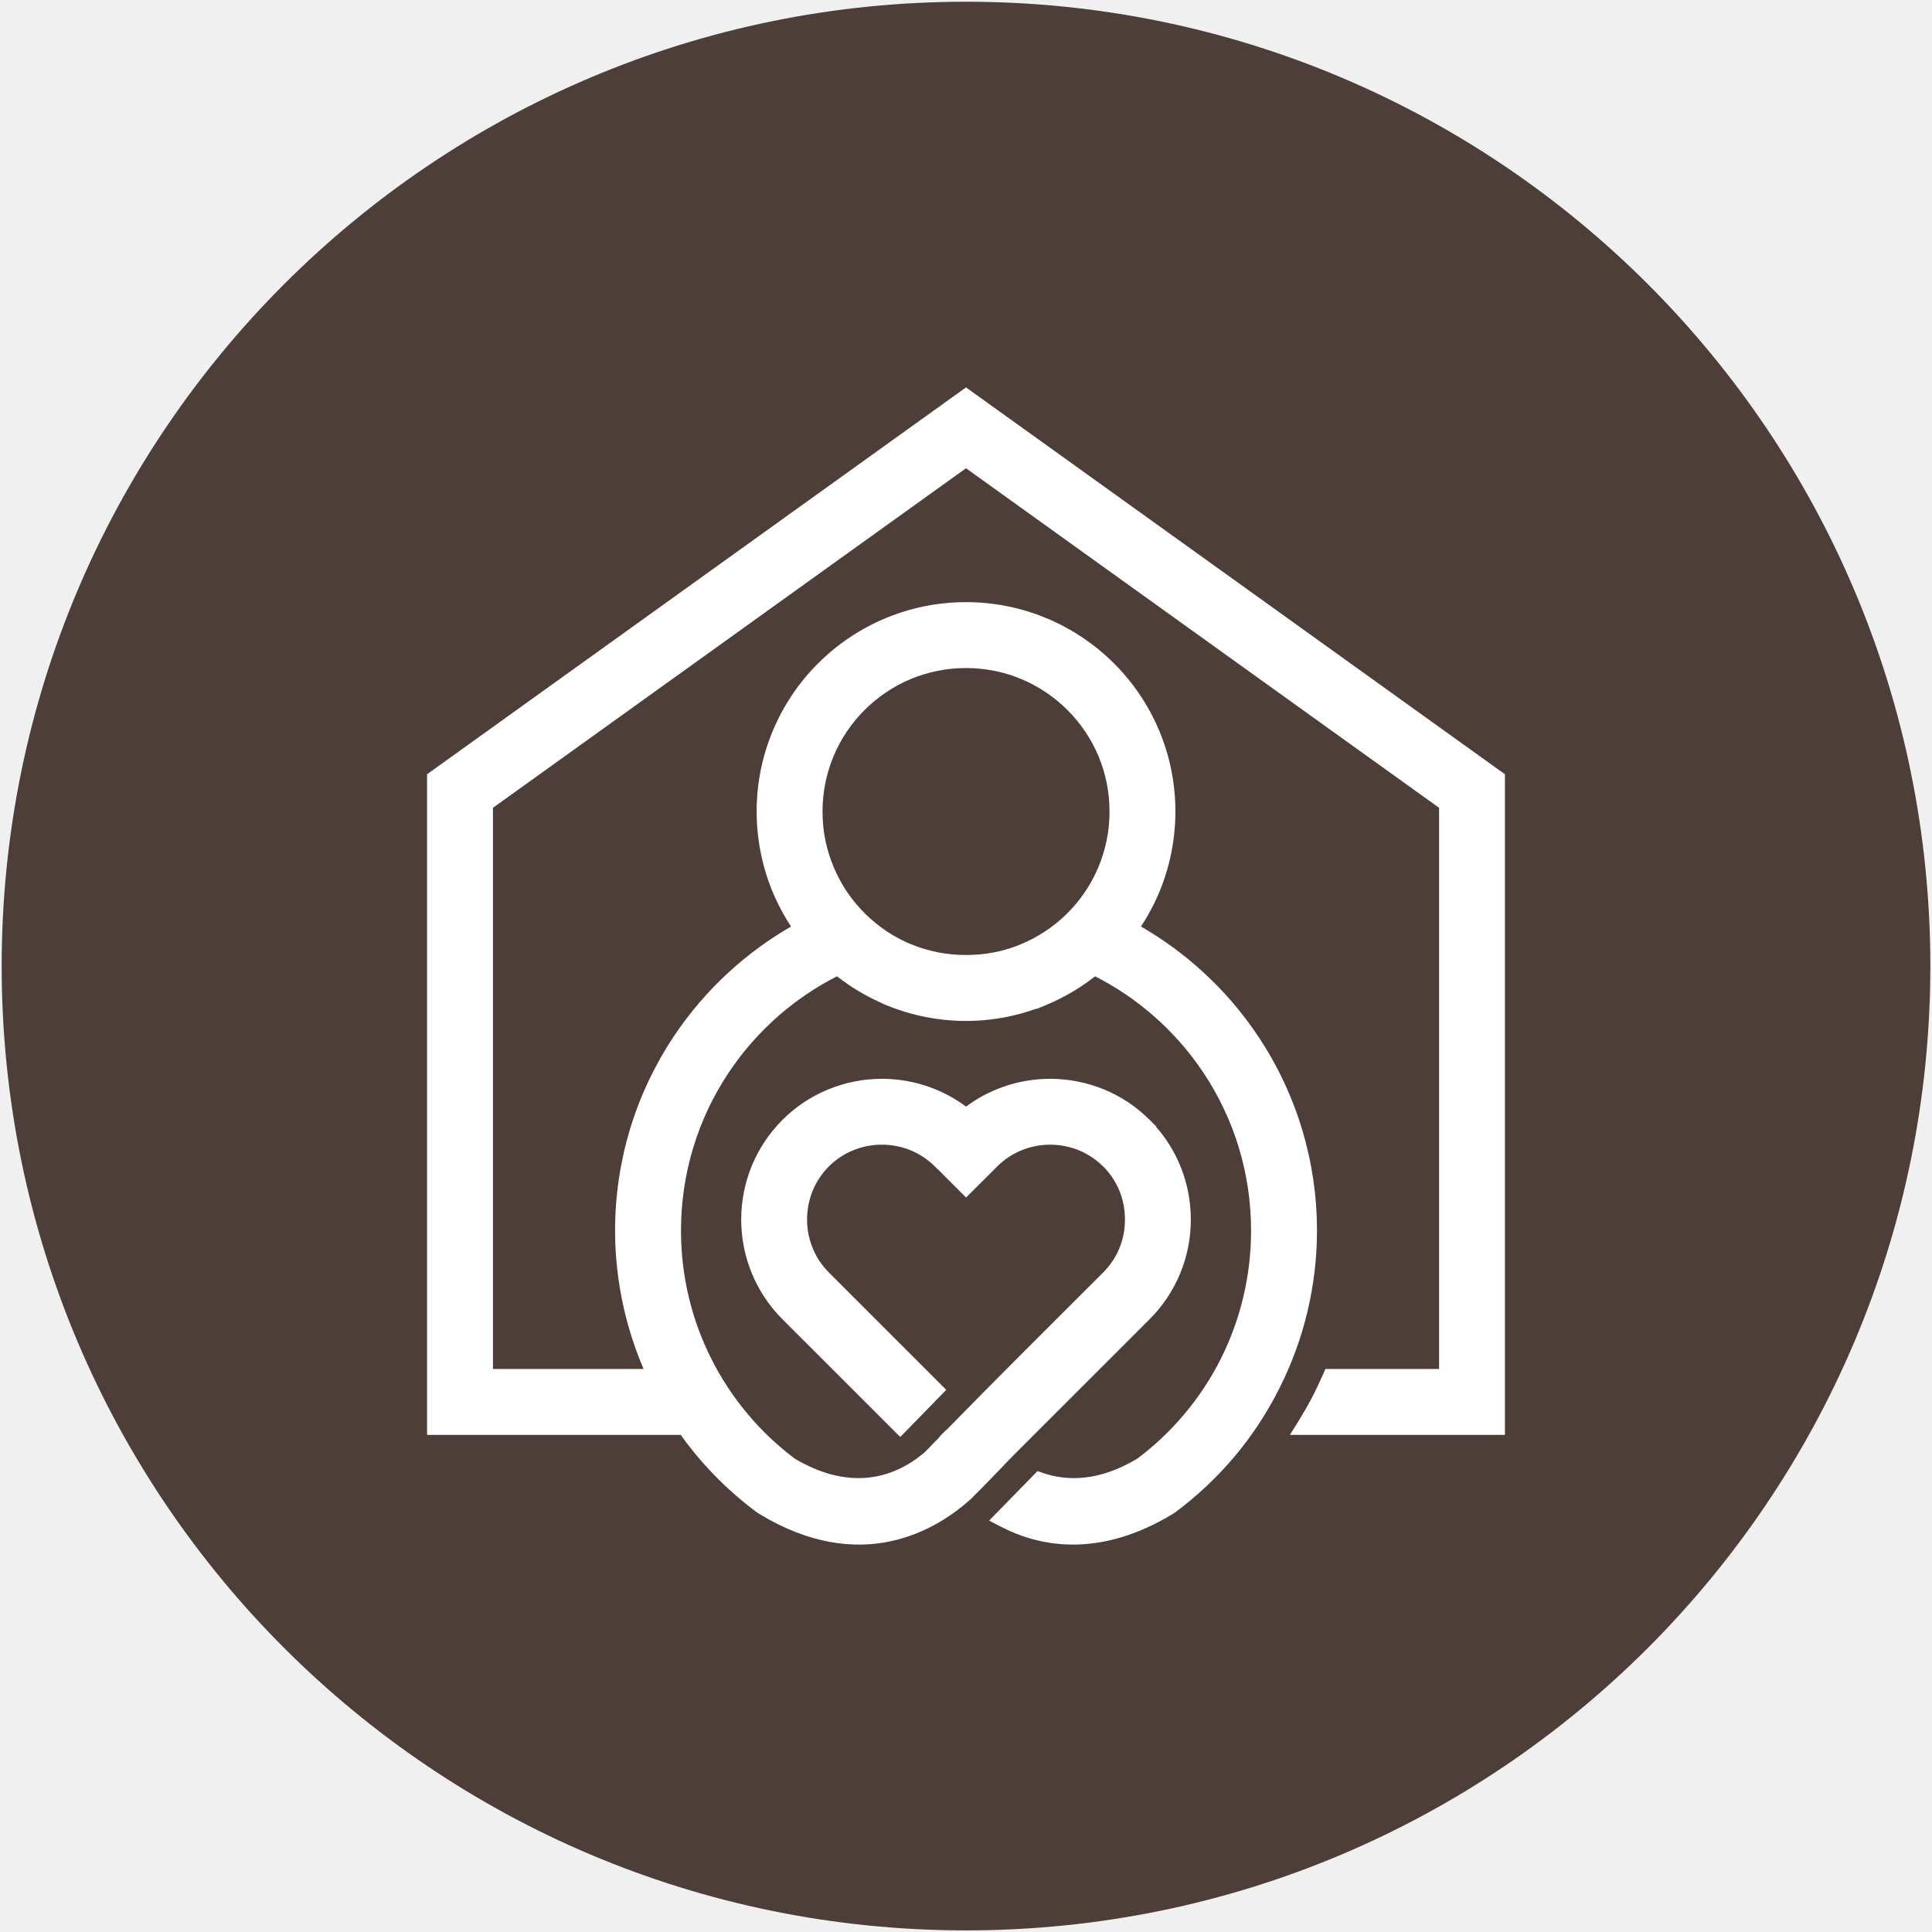
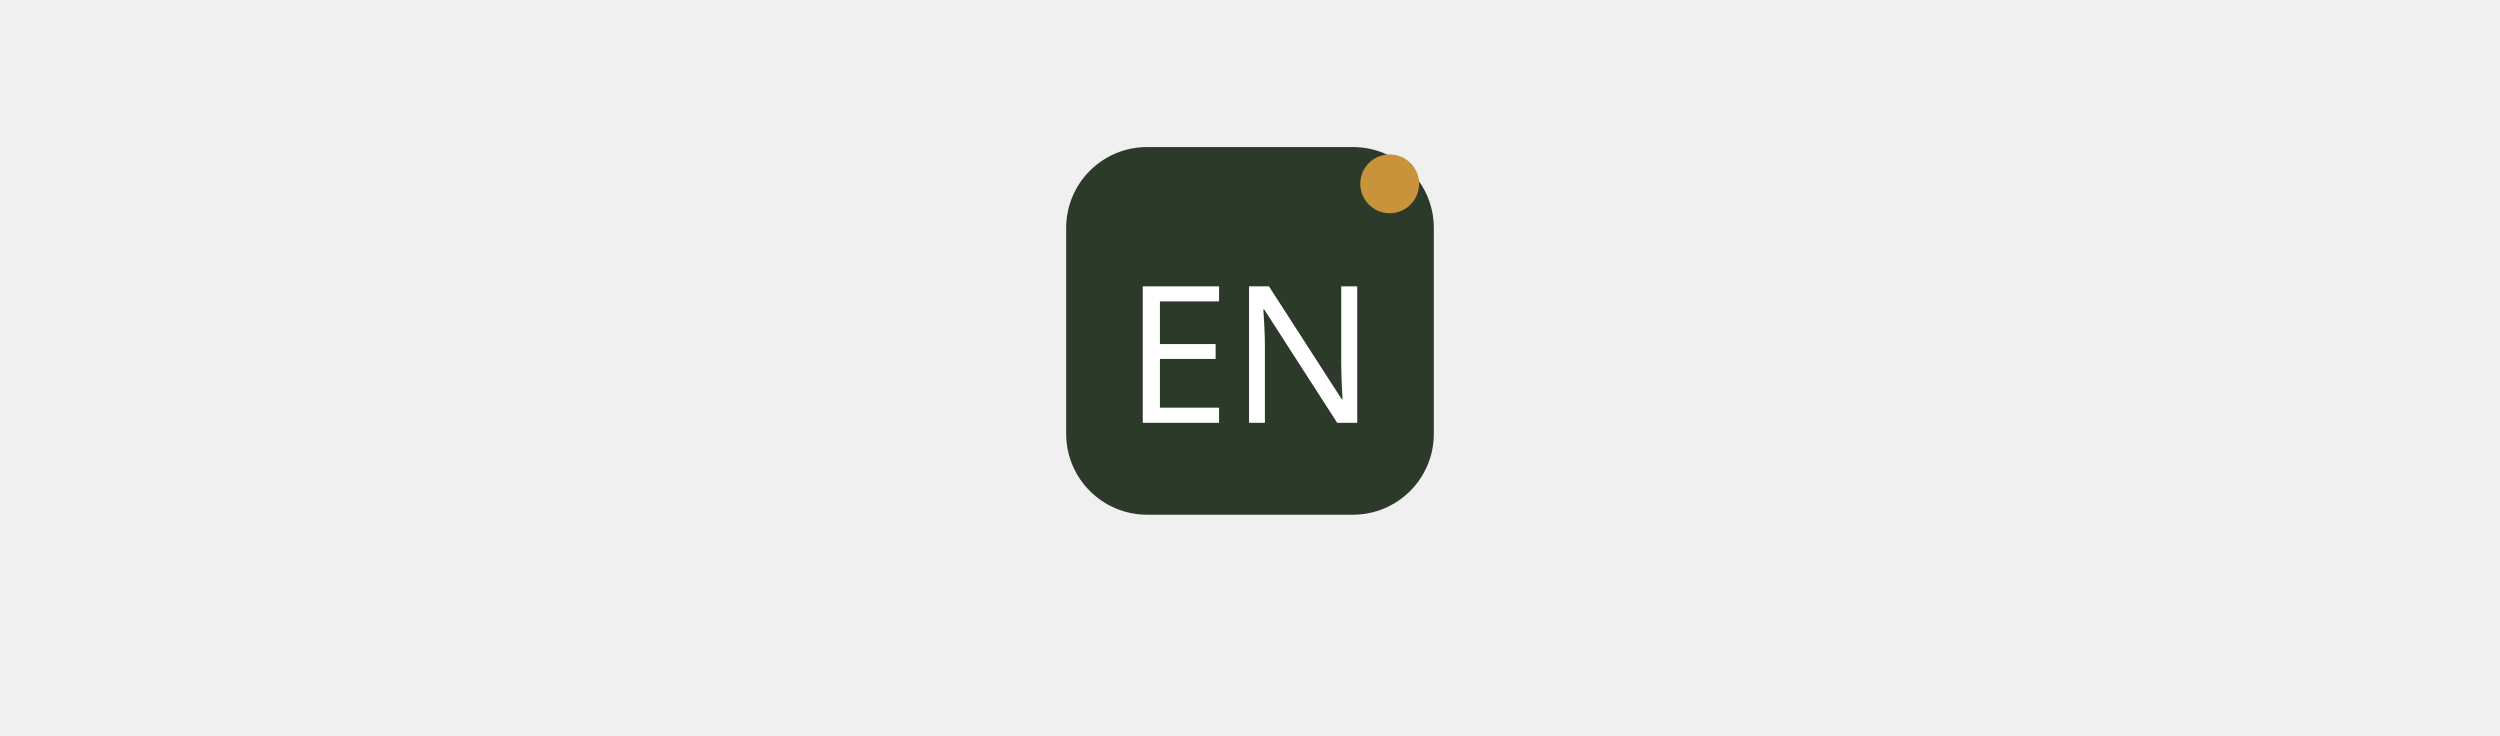
- <svg xmlns="http://www.w3.org/2000/svg" width="96" height="96" viewBox="0 0 96 96" fill="none">
-   <circle cx="48" cy="48.003" r="47.917" fill="#4D3E3A" />
-   <path d="M53.044 35.283C51.753 33.993 49.971 33.194 48.001 33.194C47.032 33.194 46.112 33.387 45.273 33.733C44.401 34.094 43.615 34.624 42.959 35.283C42.301 35.938 41.772 36.724 41.41 37.597C41.063 38.436 40.871 39.357 40.871 40.325C40.871 40.815 40.918 41.288 41.008 41.736C41.103 42.205 41.245 42.655 41.425 43.086C41.612 43.531 41.838 43.949 42.099 44.334C42.365 44.724 42.672 45.09 43.009 45.422C43.342 45.746 43.703 46.04 44.087 46.294C44.403 46.502 44.735 46.684 45.08 46.841L45.303 46.931C45.719 47.102 46.16 47.232 46.621 47.324C47.063 47.408 47.525 47.453 48.001 47.453C48.481 47.453 48.943 47.408 49.388 47.324C49.762 47.251 50.124 47.149 50.476 47.019L50.699 46.928C51.133 46.753 51.542 46.536 51.92 46.286C52.304 46.036 52.663 45.744 52.993 45.422C53.332 45.09 53.638 44.724 53.903 44.334C54.164 43.949 54.392 43.531 54.579 43.086C54.759 42.655 54.898 42.204 54.993 41.736C55.084 41.287 55.131 40.815 55.131 40.325C55.131 39.354 54.94 38.433 54.593 37.596C54.233 36.727 53.701 35.942 53.044 35.283ZM38.877 55.648C39.546 54.98 40.318 54.476 41.143 54.136C42 53.783 42.913 53.605 43.821 53.605C44.626 53.605 45.434 53.744 46.207 54.023C46.839 54.25 47.444 54.571 48.002 54.987C48.557 54.571 49.163 54.25 49.796 54.023C50.568 53.744 51.377 53.605 52.181 53.605C53.09 53.605 54.005 53.783 54.863 54.136C55.691 54.477 56.462 54.983 57.128 55.648L57.459 55.979L57.447 55.993C57.957 56.576 58.356 57.228 58.642 57.917C58.996 58.776 59.172 59.688 59.172 60.598C59.172 61.506 58.996 62.419 58.642 63.279C58.299 64.105 57.795 64.878 57.129 65.546L50.291 72.382C49.618 73.08 48.94 73.795 48.252 74.475C47.394 75.253 46.035 76.207 44.248 76.586C42.463 76.963 40.262 76.761 37.734 75.228C37.691 75.205 37.645 75.173 37.604 75.145C36.84 74.576 36.129 73.953 35.48 73.281C34.876 72.658 34.322 71.996 33.824 71.298H21.22V38.473L48 19.25L74.78 38.473V71.298H64.096L64.538 70.587C64.765 70.22 64.98 69.846 65.178 69.467C65.377 69.09 65.561 68.703 65.736 68.305L65.857 68.024H71.507V40.139L48 23.267L24.495 40.139V68.024H31.98C31.564 67.056 31.235 66.047 31 65.015C30.713 63.756 30.563 62.46 30.563 61.152C30.563 59.405 30.821 57.717 31.3 56.123C31.797 54.476 32.531 52.928 33.463 51.525C34.258 50.325 35.199 49.23 36.259 48.266C37.189 47.419 38.21 46.67 39.307 46.039C39.18 45.846 39.059 45.648 38.944 45.444C38.742 45.087 38.561 44.722 38.406 44.35C38.145 43.729 37.94 43.07 37.803 42.381C37.668 41.709 37.597 41.021 37.597 40.325C37.597 38.92 37.877 37.575 38.386 36.348C38.913 35.071 39.687 33.924 40.644 32.969C41.602 32.01 42.748 31.238 44.023 30.709C45.252 30.201 46.594 29.92 48.001 29.92C49.406 29.92 50.751 30.201 51.978 30.709C53.254 31.238 54.401 32.01 55.359 32.969C57.241 34.851 58.405 37.453 58.405 40.325C58.405 41.021 58.334 41.709 58.2 42.381C58.061 43.07 57.857 43.729 57.596 44.35C57.441 44.722 57.261 45.087 57.057 45.444C56.942 45.648 56.822 45.846 56.694 46.039C57.791 46.67 58.814 47.419 59.742 48.266C60.802 49.23 61.744 50.325 62.538 51.525C63.471 52.928 64.205 54.476 64.701 56.123C65.181 57.717 65.44 59.406 65.44 61.152C65.44 62.515 65.278 63.866 64.967 65.169C64.654 66.489 64.185 67.768 63.575 68.98C62.966 70.192 62.22 71.332 61.348 72.369C60.485 73.394 59.497 74.327 58.397 75.147C58.357 75.173 58.312 75.205 58.27 75.23C56.475 76.316 54.84 76.732 53.406 76.749C51.956 76.764 50.716 76.373 49.71 75.849L49.151 75.557L51.552 73.098L51.829 73.194C52.42 73.394 53.107 73.502 53.884 73.419C54.665 73.338 55.539 73.057 56.499 72.488C57.381 71.829 58.172 71.077 58.864 70.25C59.571 69.406 60.174 68.49 60.66 67.522C61.151 66.542 61.53 65.507 61.783 64.43C62.035 63.37 62.165 62.27 62.165 61.152C62.165 59.726 61.956 58.354 61.568 57.061C61.165 55.722 60.569 54.466 59.815 53.328C59.111 52.266 58.266 51.303 57.313 50.471C56.435 49.706 55.462 49.045 54.413 48.513C54.075 48.779 53.72 49.026 53.35 49.246C52.894 49.52 52.419 49.759 51.928 49.961L51.503 50.135L51.498 50.12C51.013 50.295 50.512 50.434 49.998 50.534C49.348 50.663 48.681 50.73 48.002 50.73C47.321 50.73 46.65 50.663 45.999 50.535C45.333 50.405 44.69 50.211 44.076 49.96L43.784 49.839V49.83C43.39 49.654 43.013 49.458 42.651 49.242C42.284 49.022 41.929 48.776 41.59 48.512C40.541 49.045 39.568 49.706 38.691 50.47C37.737 51.303 36.892 52.266 36.188 53.327C35.432 54.466 34.837 55.721 34.436 57.061C34.047 58.354 33.838 59.726 33.838 61.152C33.838 62.267 33.968 63.365 34.219 64.425C34.473 65.501 34.851 66.538 35.343 67.513C35.831 68.487 36.435 69.406 37.142 70.25C37.833 71.077 38.623 71.829 39.504 72.488C41.129 73.448 42.509 73.579 43.609 73.349C44.631 73.136 45.423 72.613 45.95 72.161L46.637 71.454L46.73 71.34L47.015 71.054L47.022 71.06C49.595 68.424 52.213 65.834 54.816 63.229C55.171 62.874 55.438 62.464 55.62 62.028C55.806 61.575 55.899 61.088 55.899 60.598C55.899 60.105 55.807 59.618 55.622 59.167C55.446 58.737 55.185 58.334 54.842 57.983L54.816 57.963C54.459 57.607 54.049 57.34 53.614 57.16C53.161 56.974 52.672 56.878 52.182 56.878C51.691 56.878 51.202 56.974 50.749 57.16C50.314 57.34 49.904 57.607 49.549 57.963L48.004 59.505L46.599 58.099H46.592L46.455 57.962C46.099 57.607 45.689 57.34 45.253 57.16C44.801 56.973 44.312 56.878 43.821 56.878C43.331 56.878 42.84 56.973 42.388 57.16C41.949 57.337 41.54 57.607 41.185 57.958C40.835 58.311 40.566 58.721 40.384 59.162C40.2 59.61 40.103 60.096 40.103 60.598C40.103 61.088 40.197 61.574 40.385 62.027C40.564 62.464 40.831 62.874 41.188 63.229L41.192 63.24L41.243 63.292L41.245 63.288L47.018 69.06L44.733 71.404L38.872 65.546C38.208 64.878 37.703 64.105 37.361 63.279C37.008 62.419 36.83 61.506 36.83 60.598C36.83 59.688 37.008 58.776 37.361 57.917C37.702 57.094 38.206 56.322 38.872 55.656L38.877 55.648Z" fill="white" />
+ <svg xmlns="http://www.w3.org/2000/svg" width="100%" viewBox="0 0 680 200" role="img">
+   <rect x="290" y="40" width="100" height="100" rx="22" fill="#2C3A2A" style="fill:rgb(44, 58, 42);stroke:none;color:rgb(255, 255, 255);stroke-width:1px;stroke-linecap:butt;stroke-linejoin:miter;opacity:1;font-family:&quot;Anthropic Sans&quot;, -apple-system, &quot;system-ui&quot;, &quot;Segoe UI&quot;, sans-serif;font-size:16px;font-weight:400;text-anchor:start;dominant-baseline:auto" />
+   <text x="340" y="115" text-anchor="middle" style="fill:rgb(255, 255, 255);stroke:none;color:rgb(255, 255, 255);stroke-width:1px;stroke-linecap:butt;stroke-linejoin:miter;opacity:1;font-family:&quot;Anthropic Sans&quot;, sans-serif;font-size:52px;font-weight:500;text-anchor:middle;dominant-baseline:auto">EN</text>
+   <circle cx="378" cy="50" r="8" fill="#C8933A" style="fill:rgb(200, 147, 58);stroke:none;color:rgb(255, 255, 255);stroke-width:1px;stroke-linecap:butt;stroke-linejoin:miter;opacity:1;font-family:&quot;Anthropic Sans&quot;, -apple-system, &quot;system-ui&quot;, &quot;Segoe UI&quot;, sans-serif;font-size:16px;font-weight:400;text-anchor:start;dominant-baseline:auto" />
</svg>
